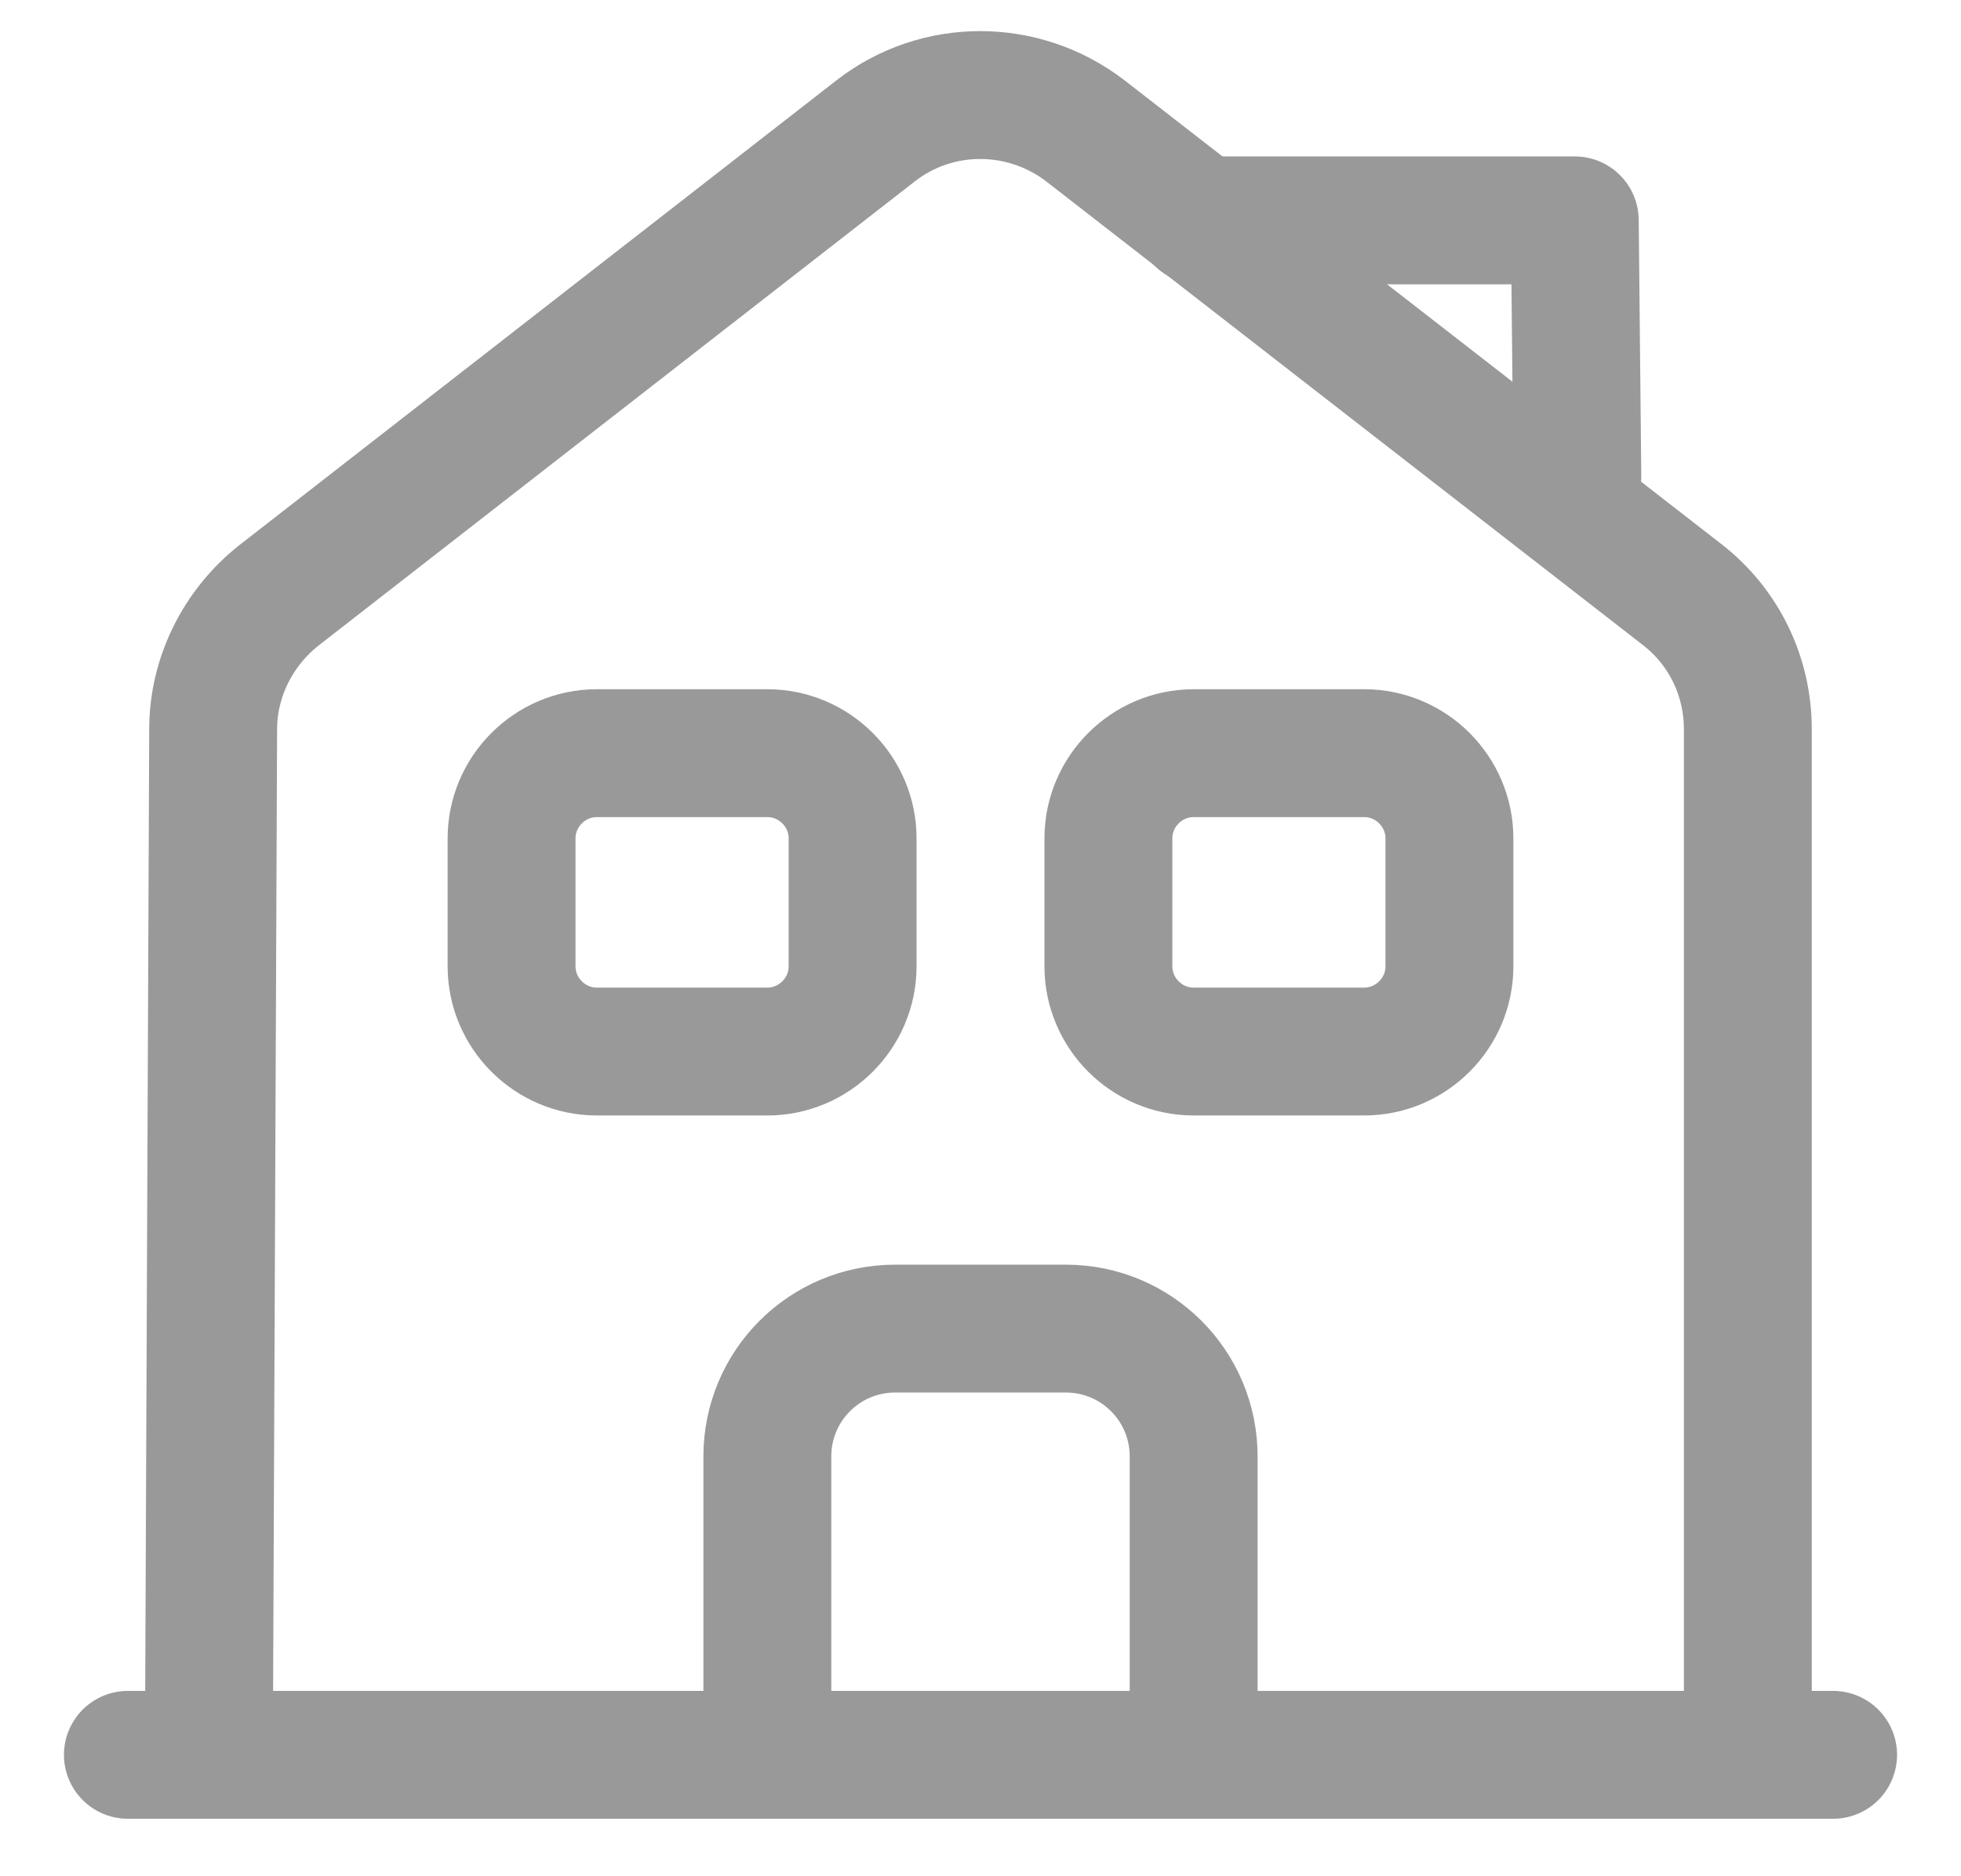
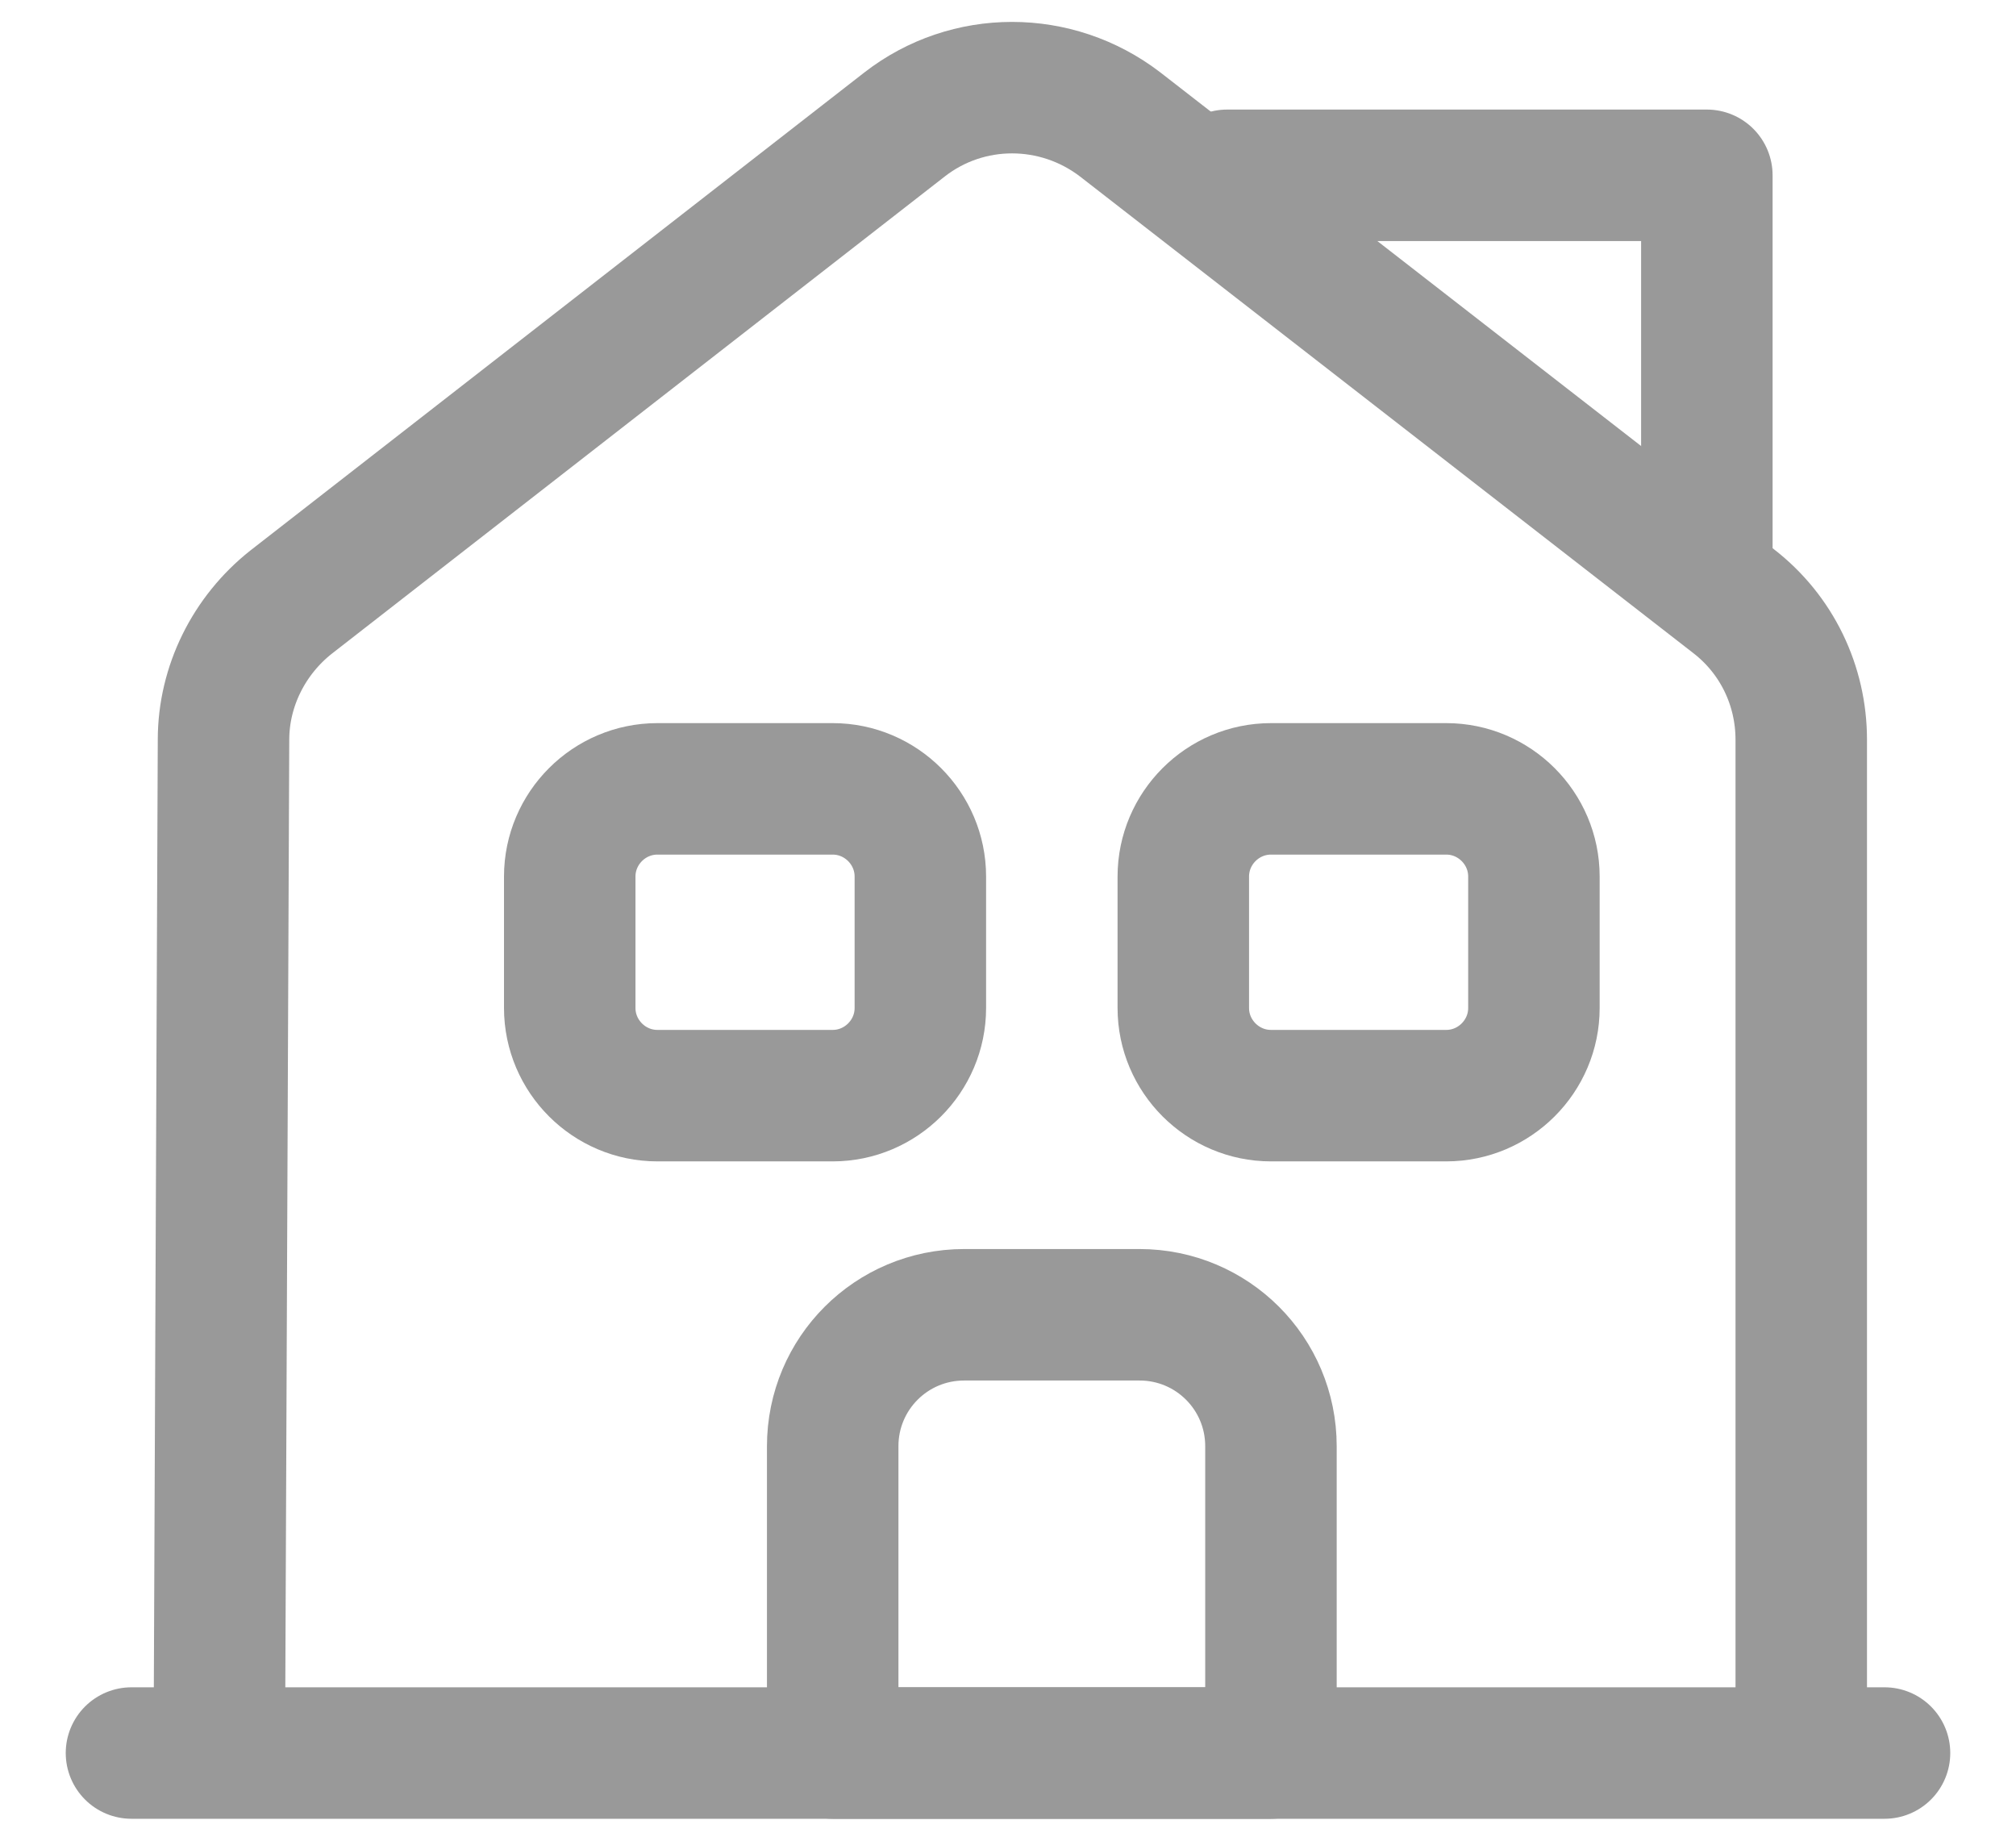
- <svg xmlns="http://www.w3.org/2000/svg" width="23" height="22" viewBox="0 0 23 22" fill="none">
-   <path d="M1.5 20.585H21.5" stroke="#999999" stroke-width="1.5" stroke-miterlimit="10" stroke-linecap="round" stroke-linejoin="round" />
-   <path d="M2.45 20.585L2.5 8.555C2.5 7.945 2.79 7.365 3.27 6.985L10.27 1.535C10.99 0.975 12 0.975 12.73 1.535L19.73 6.975C20.22 7.355 20.5 7.935 20.5 8.555V20.585" stroke="#999999" stroke-width="1.5" stroke-miterlimit="10" stroke-linejoin="round" />
-   <path d="M12.5 15.585H10.5C9.67 15.585 9 16.255 9 17.085V20.585H14V17.085C14 16.255 13.33 15.585 12.5 15.585Z" stroke="#999999" stroke-width="1.5" stroke-miterlimit="10" stroke-linejoin="round" />
-   <path d="M9 12.335H7C6.45 12.335 6 11.885 6 11.335V9.835C6 9.285 6.45 8.835 7 8.835H9C9.55 8.835 10 9.285 10 9.835V11.335C10 11.885 9.55 12.335 9 12.335Z" stroke="#999999" stroke-width="1.5" stroke-miterlimit="10" stroke-linejoin="round" />
-   <path d="M16 12.335H14C13.45 12.335 13 11.885 13 11.335V9.835C13 9.285 13.45 8.835 14 8.835H16C16.55 8.835 17 9.285 17 9.835V11.335C17 11.885 16.55 12.335 16 12.335Z" stroke="#999999" stroke-width="1.5" stroke-miterlimit="10" stroke-linejoin="round" />
-   <path d="M18.5 5.585L18.47 2.585H14.07" stroke="#999999" stroke-width="1.5" stroke-miterlimit="10" stroke-linecap="round" stroke-linejoin="round" />
+ <svg xmlns="http://www.w3.org/2000/svg" width="23" height="21" viewBox="0 0 23 21" fill="none">
+   <path d="M1.5 20H21.5" stroke="#999999" stroke-width="1.5" stroke-miterlimit="10" stroke-linecap="round" stroke-linejoin="round" />
+   <path d="M2.5 20.47L2.55 8.44C2.55 7.83 2.84 7.25 3.32 6.87L10.32 1.42C11.04 0.86 12.05 0.86 12.78 1.42L19.78 6.86C20.27 7.24 20.55 7.82 20.55 8.44V20.47" stroke="#999999" stroke-width="1.5" stroke-miterlimit="10" stroke-linejoin="round" />
+   <path d="M13 15H11C10.17 15 9.5 15.67 9.5 16.5V20H14.5V16.5C14.5 15.67 13.83 15 13 15Z" stroke="#999999" stroke-width="1.5" stroke-miterlimit="10" stroke-linejoin="round" />
+   <path d="M9.5 12.5H7.5C6.95 12.5 6.5 12.05 6.5 11.5V10C6.5 9.45 6.95 9 7.5 9H9.5C10.05 9 10.5 9.45 10.5 10V11.5C10.5 12.05 10.05 12.5 9.5 12.5Z" stroke="#999999" stroke-width="1.5" stroke-miterlimit="10" stroke-linejoin="round" />
+   <path d="M16.5 12.5H14.5C13.95 12.5 13.5 12.05 13.5 11.5V10C13.5 9.45 13.95 9 14.5 9H16.5C17.05 9 17.5 9.45 17.5 10V11.5C17.5 12.05 17.05 12.5 16.5 12.5Z" stroke="#999999" stroke-width="1.5" stroke-miterlimit="10" stroke-linejoin="round" />
+   <path d="M19.473 6.5V2H14" stroke="#999999" stroke-width="1.5" stroke-miterlimit="10" stroke-linecap="round" stroke-linejoin="round" />
</svg>
